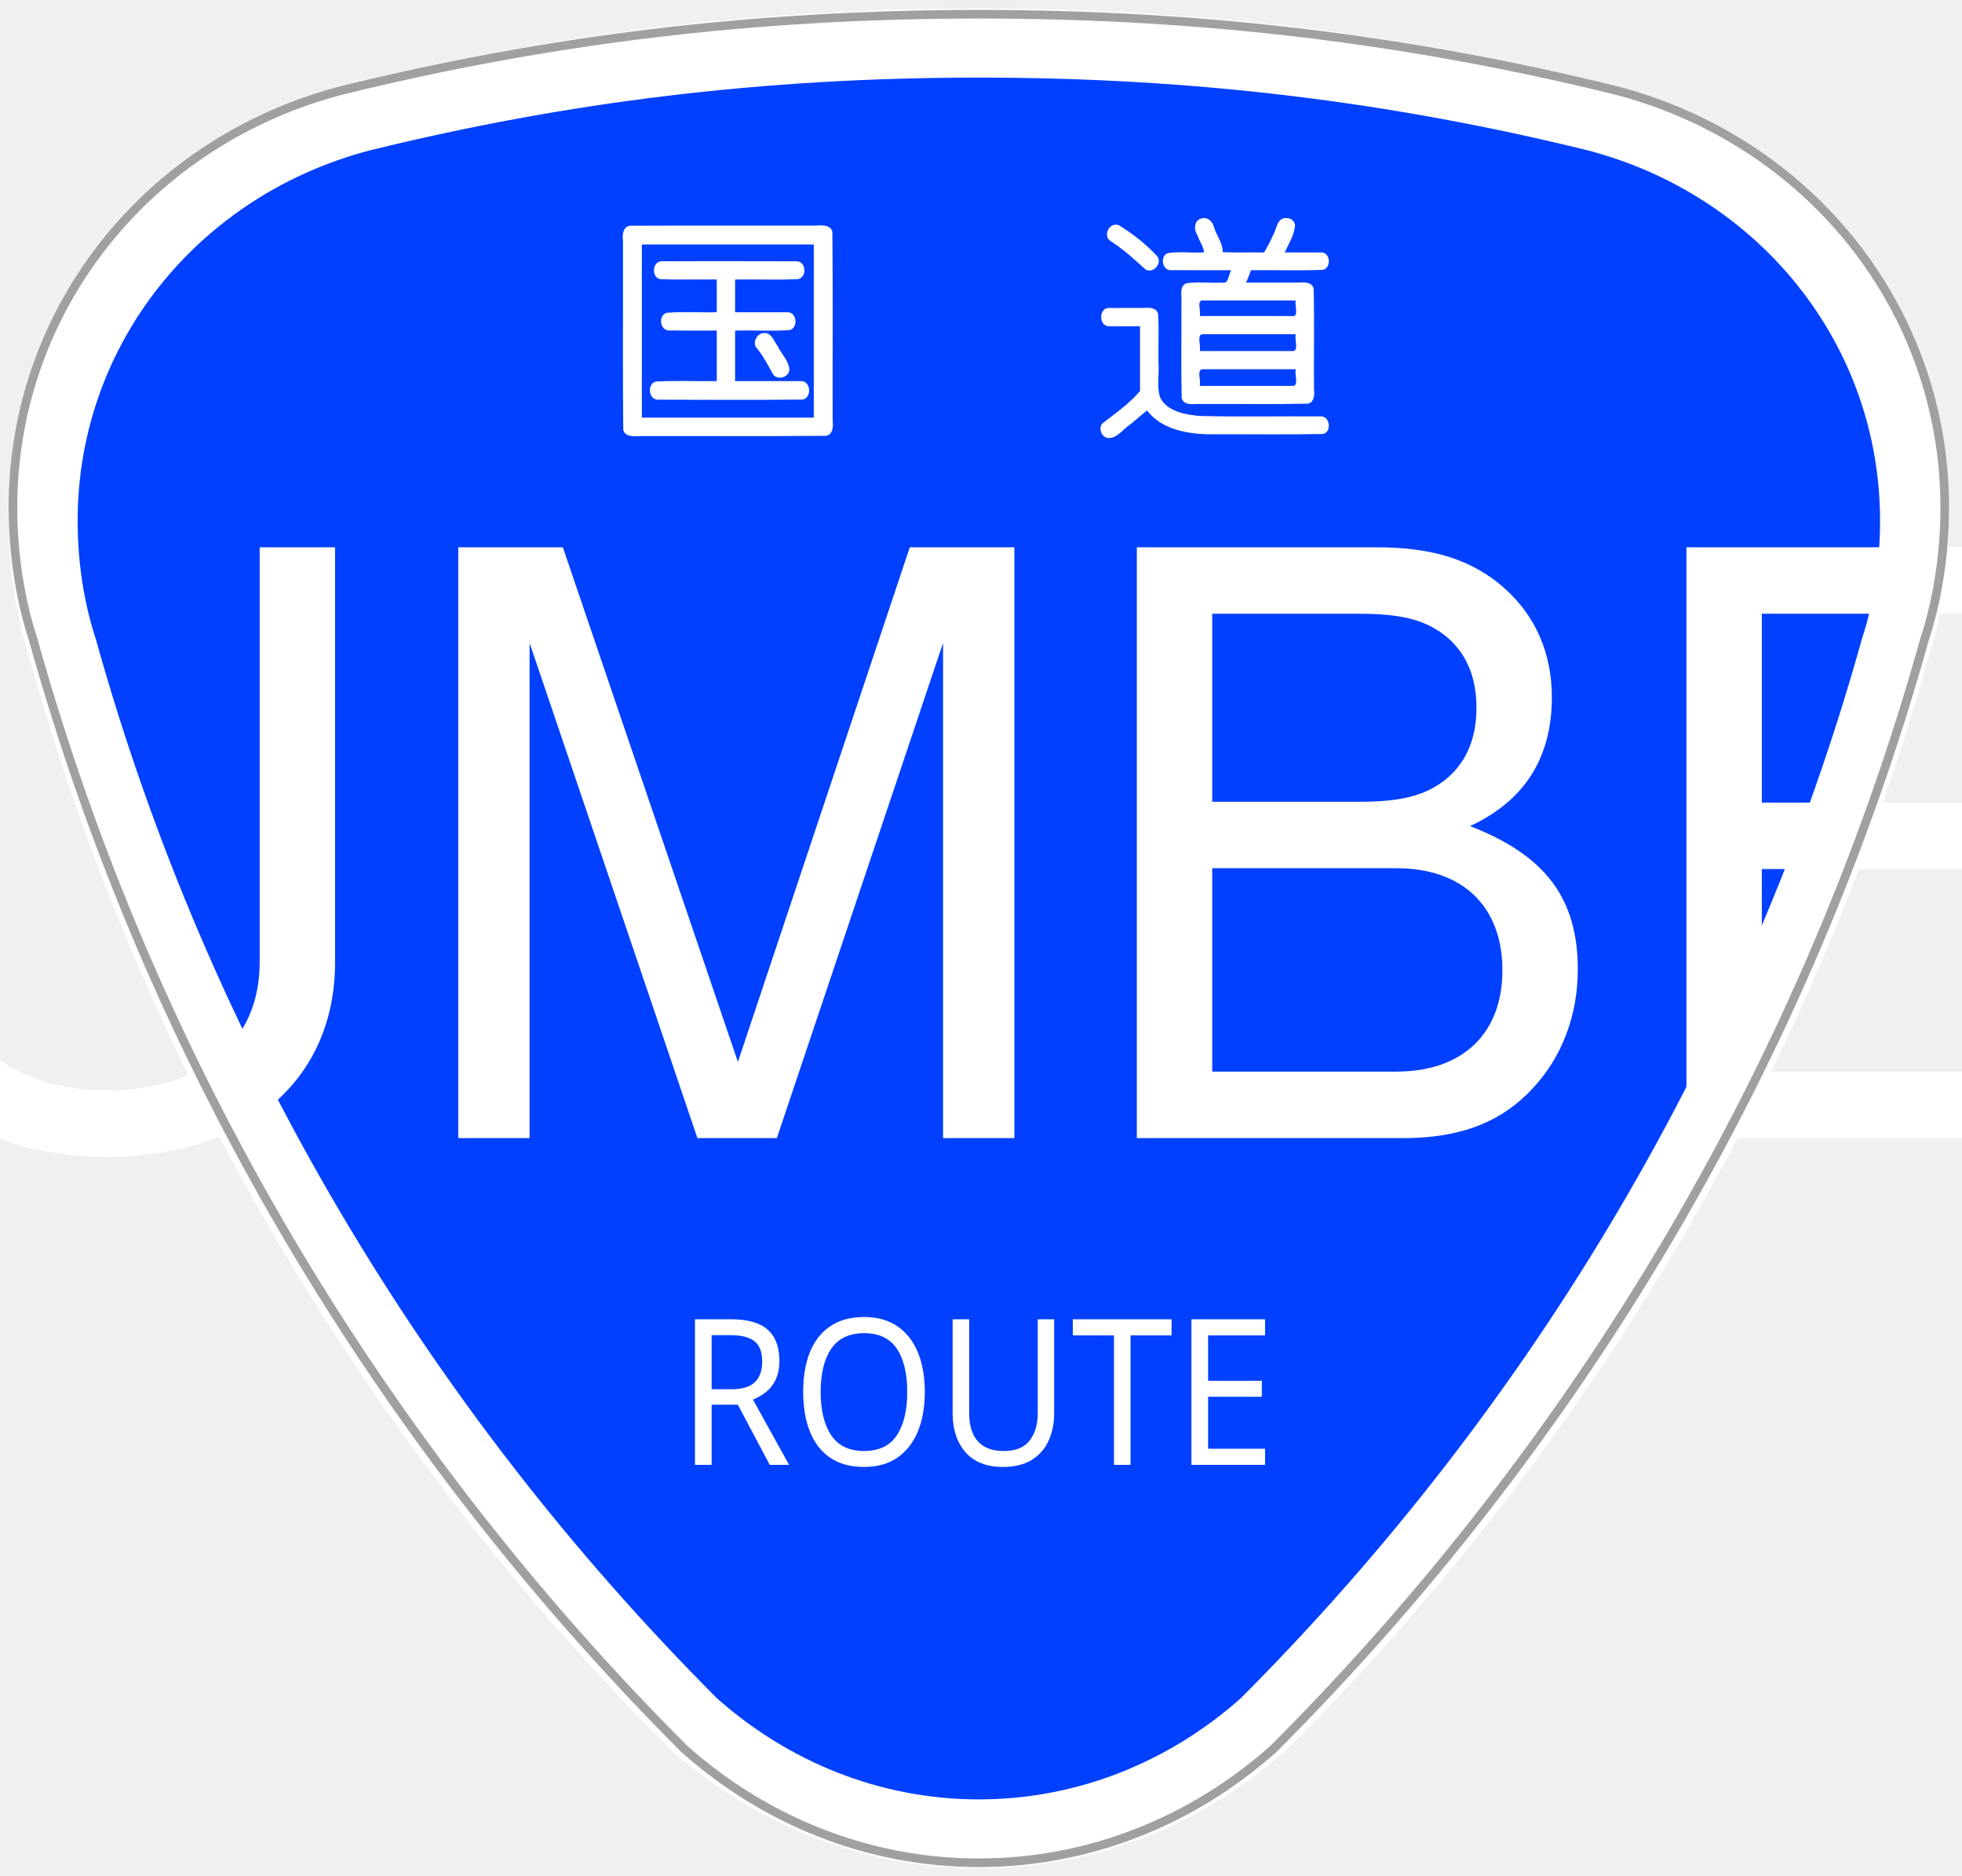
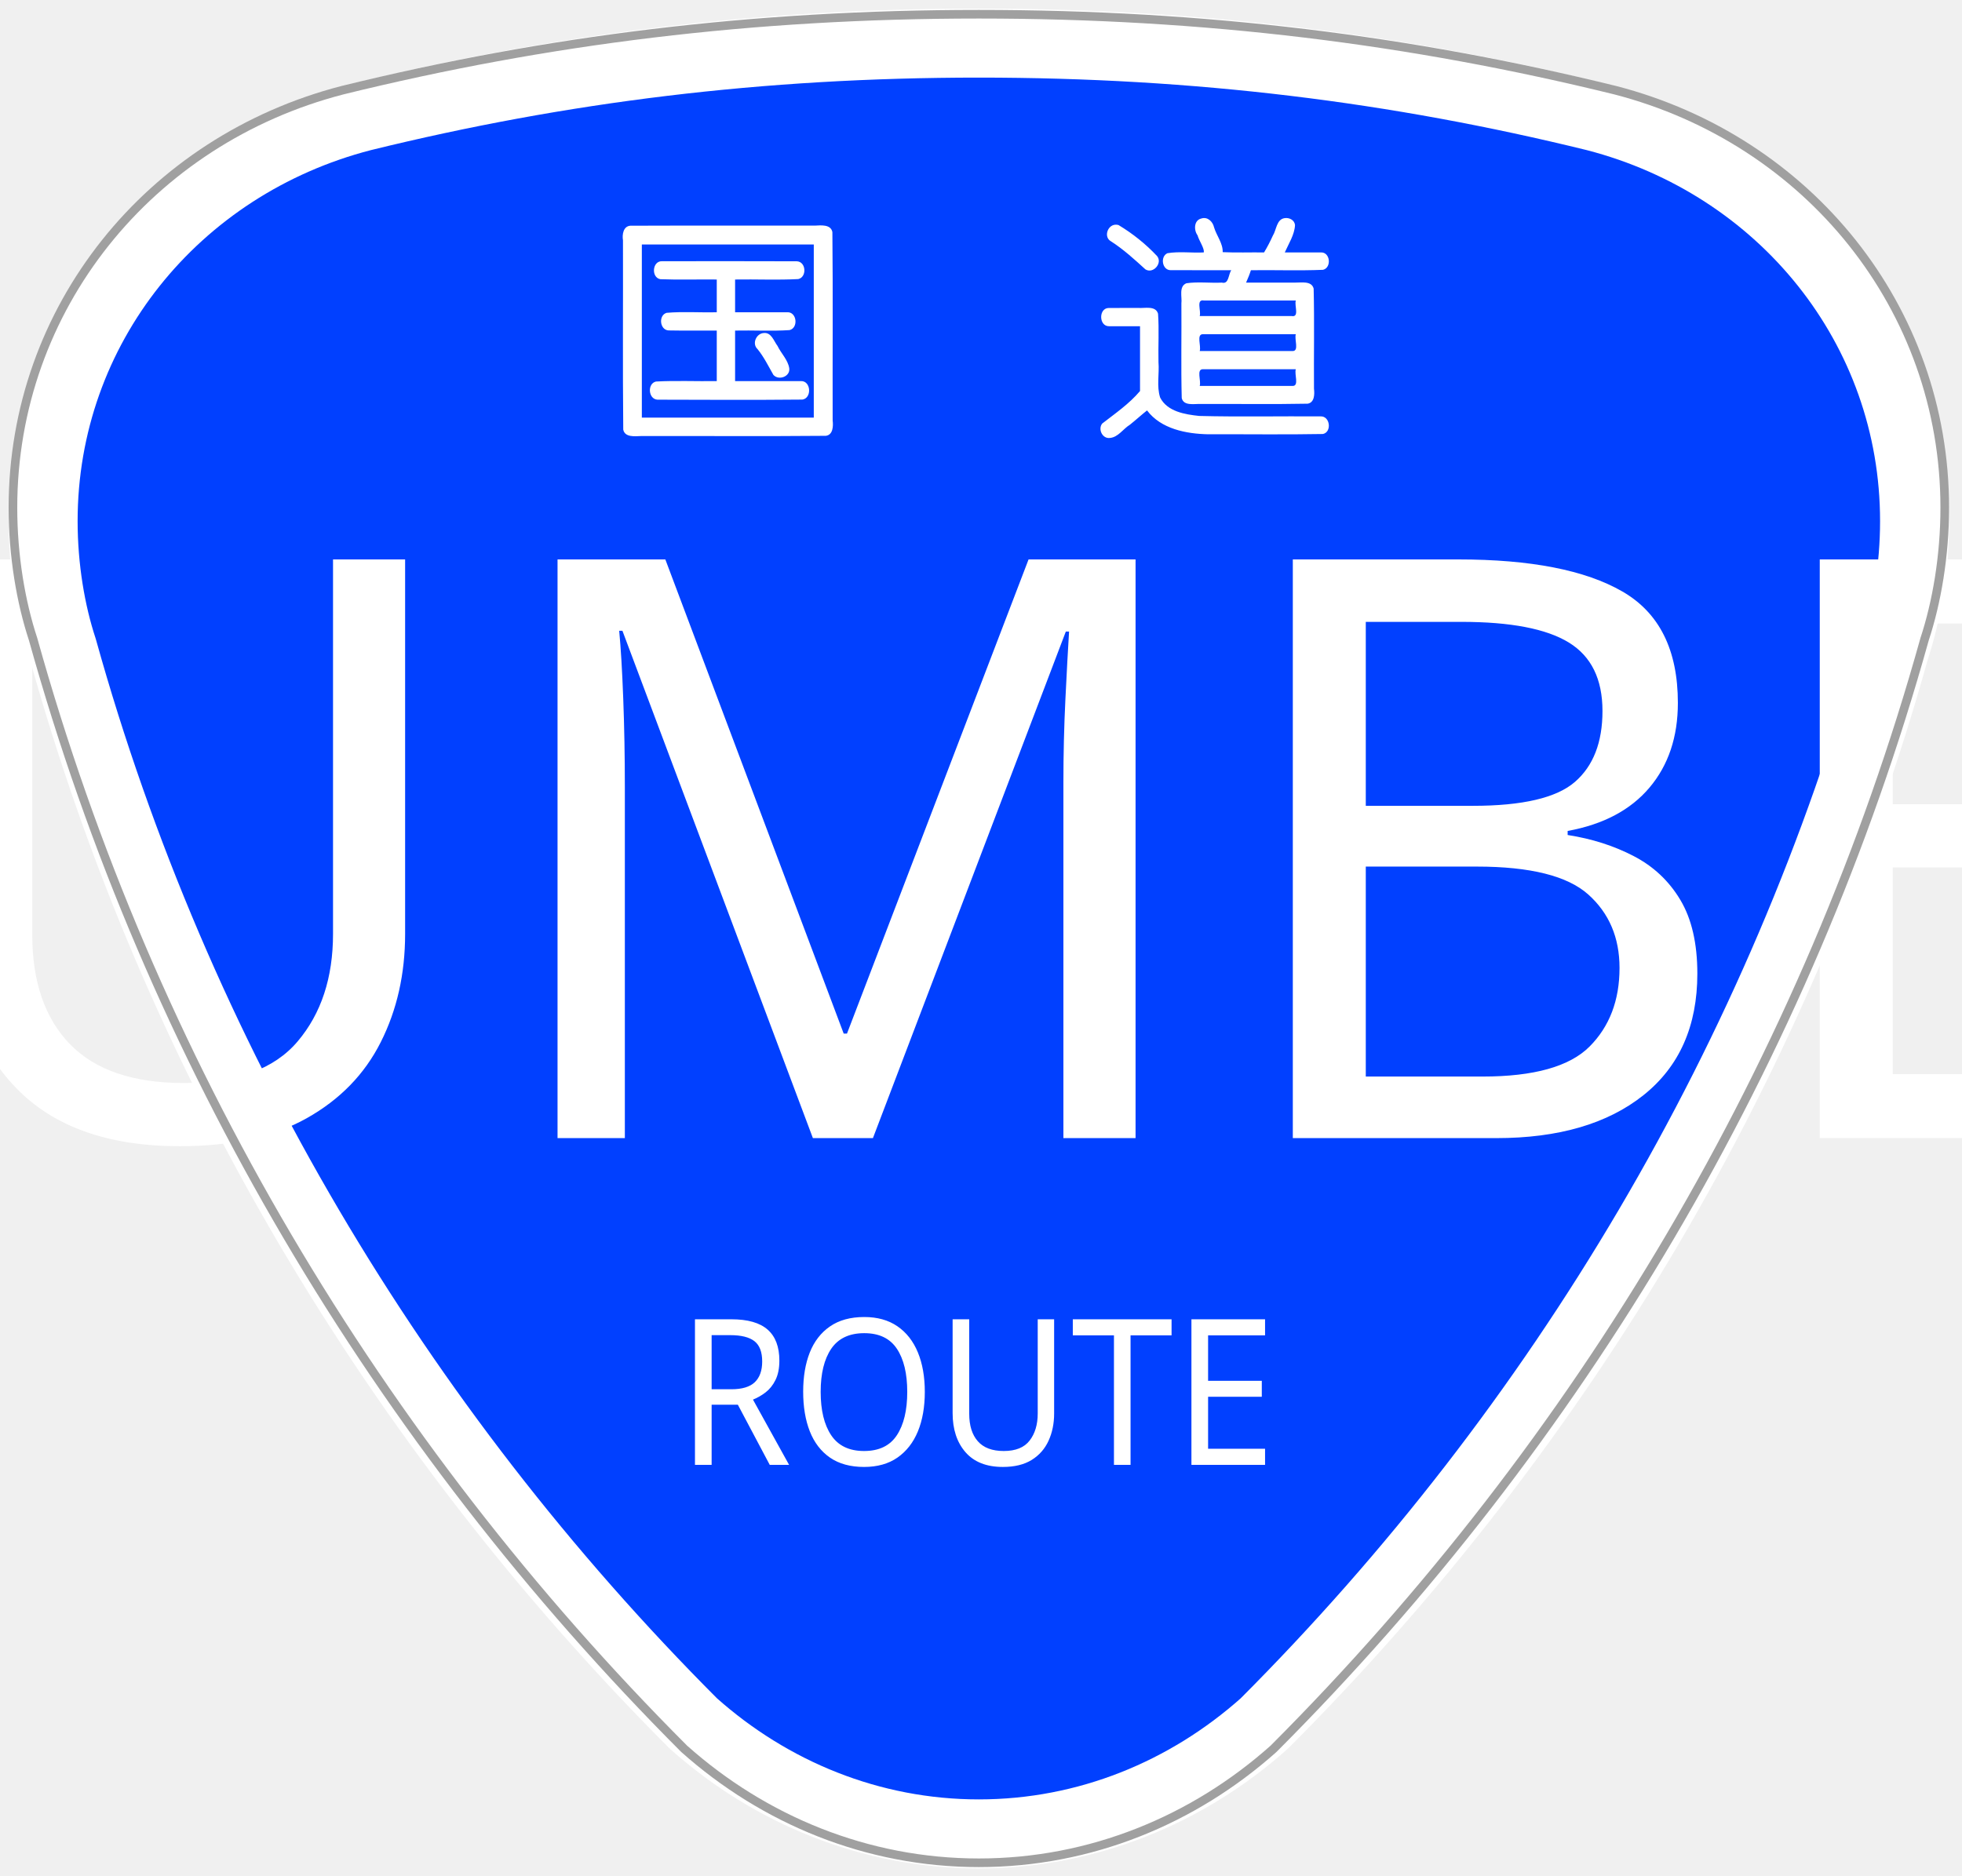
- <svg xmlns="http://www.w3.org/2000/svg" version="1.0" width="455" height="435" id="svg2">
+ <svg xmlns="http://www.w3.org/2000/svg" version="1.0" width="455" height="435" viewbox="0 0 455 435" id="svg2">
  <defs id="defs4" />
  <path d="M 227,425.394 C 252.116,425.394 275.268,415.77 293.196,399.789 C 362.136,330.753 413.149,244.915 439.464,150.461 C 442.203,142.163 444,131.729 444,120.877 C 444,76.027 413.304,38.282 369.979,27.074 C 323.941,15.753 277.718,10 227,10 C 176.282,10 130.059,15.753 84.02,27.074 C 40.696,38.282 10,76.027 10,120.877 C 10,131.729 11.797,142.163 14.536,150.461 C 40.851,244.915 91.864,330.753 160.804,399.789 C 178.732,415.77 201.883,425.394 227,425.394 z" id="plate" style="fill:#0140ff;fill-opacity:1;stroke:#ffffff;stroke-width:16;stroke-linecap:butt;stroke-linejoin:round;stroke-miterlimit:4;stroke-dasharray:none;stroke-opacity:1" />
-   <text letter-spacing="0px" text-anchor="middle" word-spacing="0px" text-align="center" font-size="188px" font-weight="normal" line-height="125%" y="0" x="0" font-family="helvetica" fill="#ffffff">
+   <text letter-spacing="0px" text-anchor="middle" word-spacing="0px" text-align="center" font-size="188px" font-weight="normal" line-height="125%" y="0" x="0" font-family="'Roadgeek 2014 Series D'" fill="#ffffff">
    <tspan x="228" y="264">***NUMBER***</tspan>
  </text>
  <text x="238.122" y="323.199" transform="scale(0.951145,1.051364)" id="route" xml:space="preserve" style="font-size:45px;font-style:normal;font-variant:normal;font-weight:normal;font-stretch:normal;text-align:center;line-height:125;writing-mode:lr-tb;text-anchor:middle;fill:#ffffff;fill-opacity:1;stroke:none;stroke-width:1px;stroke-linecap:butt;stroke-linejoin:miter;stroke-opacity:1;display:inline;font-family:sans-serif">ROUTE</text>
  <path d="M 227,432.096 C 252.927,432.096 276.825,422.16 295.331,405.665 C 366.495,334.401 419.154,245.793 446.318,148.292 C 449.145,139.726 451,128.955 451,117.753 C 451,71.456 419.314,32.493 374.592,20.924 C 327.068,9.237 279.354,3.299 227,3.299 C 174.646,3.299 126.932,9.237 79.408,20.924 C 34.686,32.493 3,71.456 3,117.753 C 3,128.955 4.855,139.726 7.682,148.292 C 34.846,245.793 87.505,334.401 158.669,405.665 C 177.175,422.16 201.073,432.096 227,432.096 z" id="line" style="fill:none;fill-opacity:1;stroke:#a0a0a0;stroke-width:2;stroke-linecap:butt;stroke-linejoin:round;stroke-miterlimit:4;stroke-dasharray:none;stroke-opacity:1;display:inline" />
  <path d="M 297.941,50.594 C 296.009,50.857 296.028,53.335 295.183,54.656 C 294.578,55.99 293.894,57.32 293.144,58.555 C 289.971,58.512 286.605,58.639 283.551,58.492 C 283.618,56.444 282.121,54.655 281.543,52.727 C 281.257,51.408 280.034,50.201 278.59,50.688 C 276.876,51.081 276.819,53.36 277.715,54.577 C 278.058,55.813 279.396,57.707 279.152,58.555 C 276.361,58.703 273.486,58.275 270.738,58.734 C 268.984,59.507 269.507,62.744 271.543,62.672 C 276.209,62.69 280.876,62.674 285.543,62.68 C 284.835,63.651 285.022,65.984 283.363,65.555 C 280.633,65.686 277.833,65.311 275.137,65.703 C 273.313,66.435 274.165,68.892 273.972,70.367 C 274.03,77.69 273.861,85.034 274.051,92.344 C 274.504,94.212 276.937,93.651 278.316,93.711 C 286.624,93.661 294.95,93.809 303.246,93.641 C 304.846,93.395 304.88,91.42 304.722,90.18 C 304.666,82.438 304.833,74.674 304.644,66.945 C 304.166,65.07 301.724,65.588 300.316,65.555 C 296.535,65.555 292.754,65.555 288.972,65.555 C 289.387,64.606 289.789,63.661 290.09,62.68 C 295.663,62.607 301.269,62.819 306.824,62.586 C 308.856,62.084 308.515,58.423 306.285,58.555 C 303.506,58.555 300.728,58.555 297.949,58.555 C 298.854,56.508 300.206,54.467 300.324,52.203 C 300.206,51.061 299.029,50.442 297.941,50.594 z M 258.605,52.125 C 256.791,52.28 255.932,55.022 257.629,55.969 C 260.533,57.831 263.097,60.178 265.621,62.477 C 267.414,63.616 269.668,61.042 268.34,59.406 C 265.733,56.621 262.676,54.176 259.394,52.203 C 259.14,52.127 258.871,52.097 258.605,52.125 z M 146.176,52.359 C 144.538,52.478 144.248,54.431 144.472,55.742 C 144.515,70.378 144.388,85.028 144.535,99.656 C 144.911,101.502 147.248,101.19 148.629,101.148 C 162.919,101.111 177.222,101.222 191.504,101.094 C 193.189,100.9 193.261,98.823 193.097,97.523 C 193.055,82.963 193.182,68.389 193.035,53.836 C 192.674,51.983 190.332,52.274 188.941,52.336 C 174.687,52.352 160.428,52.304 146.176,52.359 z M 188.722,56.711 C 188.722,70.096 188.722,83.482 188.722,96.867 C 175.431,96.867 162.139,96.867 148.847,96.867 C 148.847,83.482 148.847,70.096 148.847,56.711 C 162.139,56.711 175.431,56.711 188.722,56.711 z M 153.527,60.594 C 151.234,60.521 150.978,64.4 153.152,64.766 C 157.497,64.94 161.868,64.782 166.222,64.836 C 166.222,67.367 166.222,69.898 166.222,72.43 C 162.355,72.535 158.436,72.23 154.597,72.563 C 152.639,73.135 152.994,76.571 155.074,76.648 C 158.787,76.725 162.507,76.656 166.222,76.68 C 166.222,80.586 166.222,84.492 166.222,88.398 C 161.534,88.478 156.784,88.247 152.129,88.5 C 150.067,88.966 150.32,92.593 152.48,92.711 C 163.676,92.747 174.891,92.795 186.082,92.688 C 188.319,92.356 188.097,88.311 185.73,88.398 C 180.644,88.398 175.558,88.398 170.472,88.398 C 170.472,84.492 170.472,80.586 170.472,76.68 C 174.673,76.588 178.937,76.852 183.105,76.57 C 185.198,76.06 184.815,72.31 182.551,72.43 C 178.525,72.43 174.499,72.43 170.472,72.43 C 170.472,69.898 170.472,67.367 170.472,64.836 C 175.352,64.754 180.269,64.991 185.129,64.734 C 187.169,64.269 186.955,60.683 184.777,60.609 C 174.364,60.56 163.941,60.591 153.527,60.594 z M 300.504,69.711 C 300.127,70.866 301.426,73.695 299.504,73.305 C 292.41,73.305 285.316,73.305 278.222,73.305 C 278.599,72.15 277.301,69.32 279.222,69.711 C 286.316,69.711 293.41,69.711 300.504,69.711 z M 257.152,71.438 C 254.734,71.439 254.801,75.706 257.199,75.672 C 259.592,75.691 261.986,75.674 264.379,75.68 C 264.379,80.688 264.379,85.695 264.379,90.703 C 261.899,93.654 258.635,95.898 255.605,98.25 C 254.572,99.558 255.661,101.834 257.41,101.586 C 259.327,101.415 260.473,99.464 262.028,98.523 C 263.362,97.461 264.738,96.205 266.004,95.203 C 269.234,99.496 275.076,100.636 280.207,100.737 C 289.065,100.698 297.948,100.837 306.793,100.672 C 308.921,100.218 308.462,96.458 306.23,96.586 C 296.856,96.517 287.475,96.724 278.105,96.484 C 274.815,96.133 270.702,95.483 269.043,92.211 C 268.196,89.582 268.881,86.712 268.66,83.992 C 268.573,80.254 268.822,76.477 268.558,72.758 C 267.982,70.835 265.463,71.546 264.004,71.43 C 261.72,71.435 259.434,71.419 257.152,71.438 z M 177.09,77.25 C 175.377,77.367 174.327,79.735 175.678,80.981 C 177.153,82.788 178.206,84.948 179.355,86.961 C 180.569,88.328 183.289,87.364 183.035,85.43 C 182.739,83.487 181.142,81.981 180.311,80.239 C 179.443,79.108 178.887,77.036 177.09,77.25 z M 300.504,77.523 C 300.129,78.7 301.331,81.455 299.754,81.43 C 292.577,81.43 285.4,81.43 278.222,81.43 C 278.598,80.253 277.395,77.498 278.972,77.523 C 286.15,77.523 293.327,77.523 300.504,77.523 z M 300.504,85.648 C 300.125,86.811 301.337,89.565 299.754,89.523 C 292.577,89.523 285.4,89.523 278.222,89.523 C 278.602,88.361 277.389,85.606 278.972,85.648 C 286.15,85.648 293.327,85.648 300.504,85.648 z" id="kokudo" style="font-size:62.301px;font-style:normal;font-variant:normal;font-weight:normal;font-stretch:normal;text-align:start;line-height:125;writing-mode:lr-tb;text-anchor:start;fill:#ffffff;fill-opacity:1;stroke:none;stroke-width:1px;stroke-linecap:butt;stroke-linejoin:miter;stroke-opacity:1;display:inline;font-family:Anito-L-kyohkan" />
</svg>
